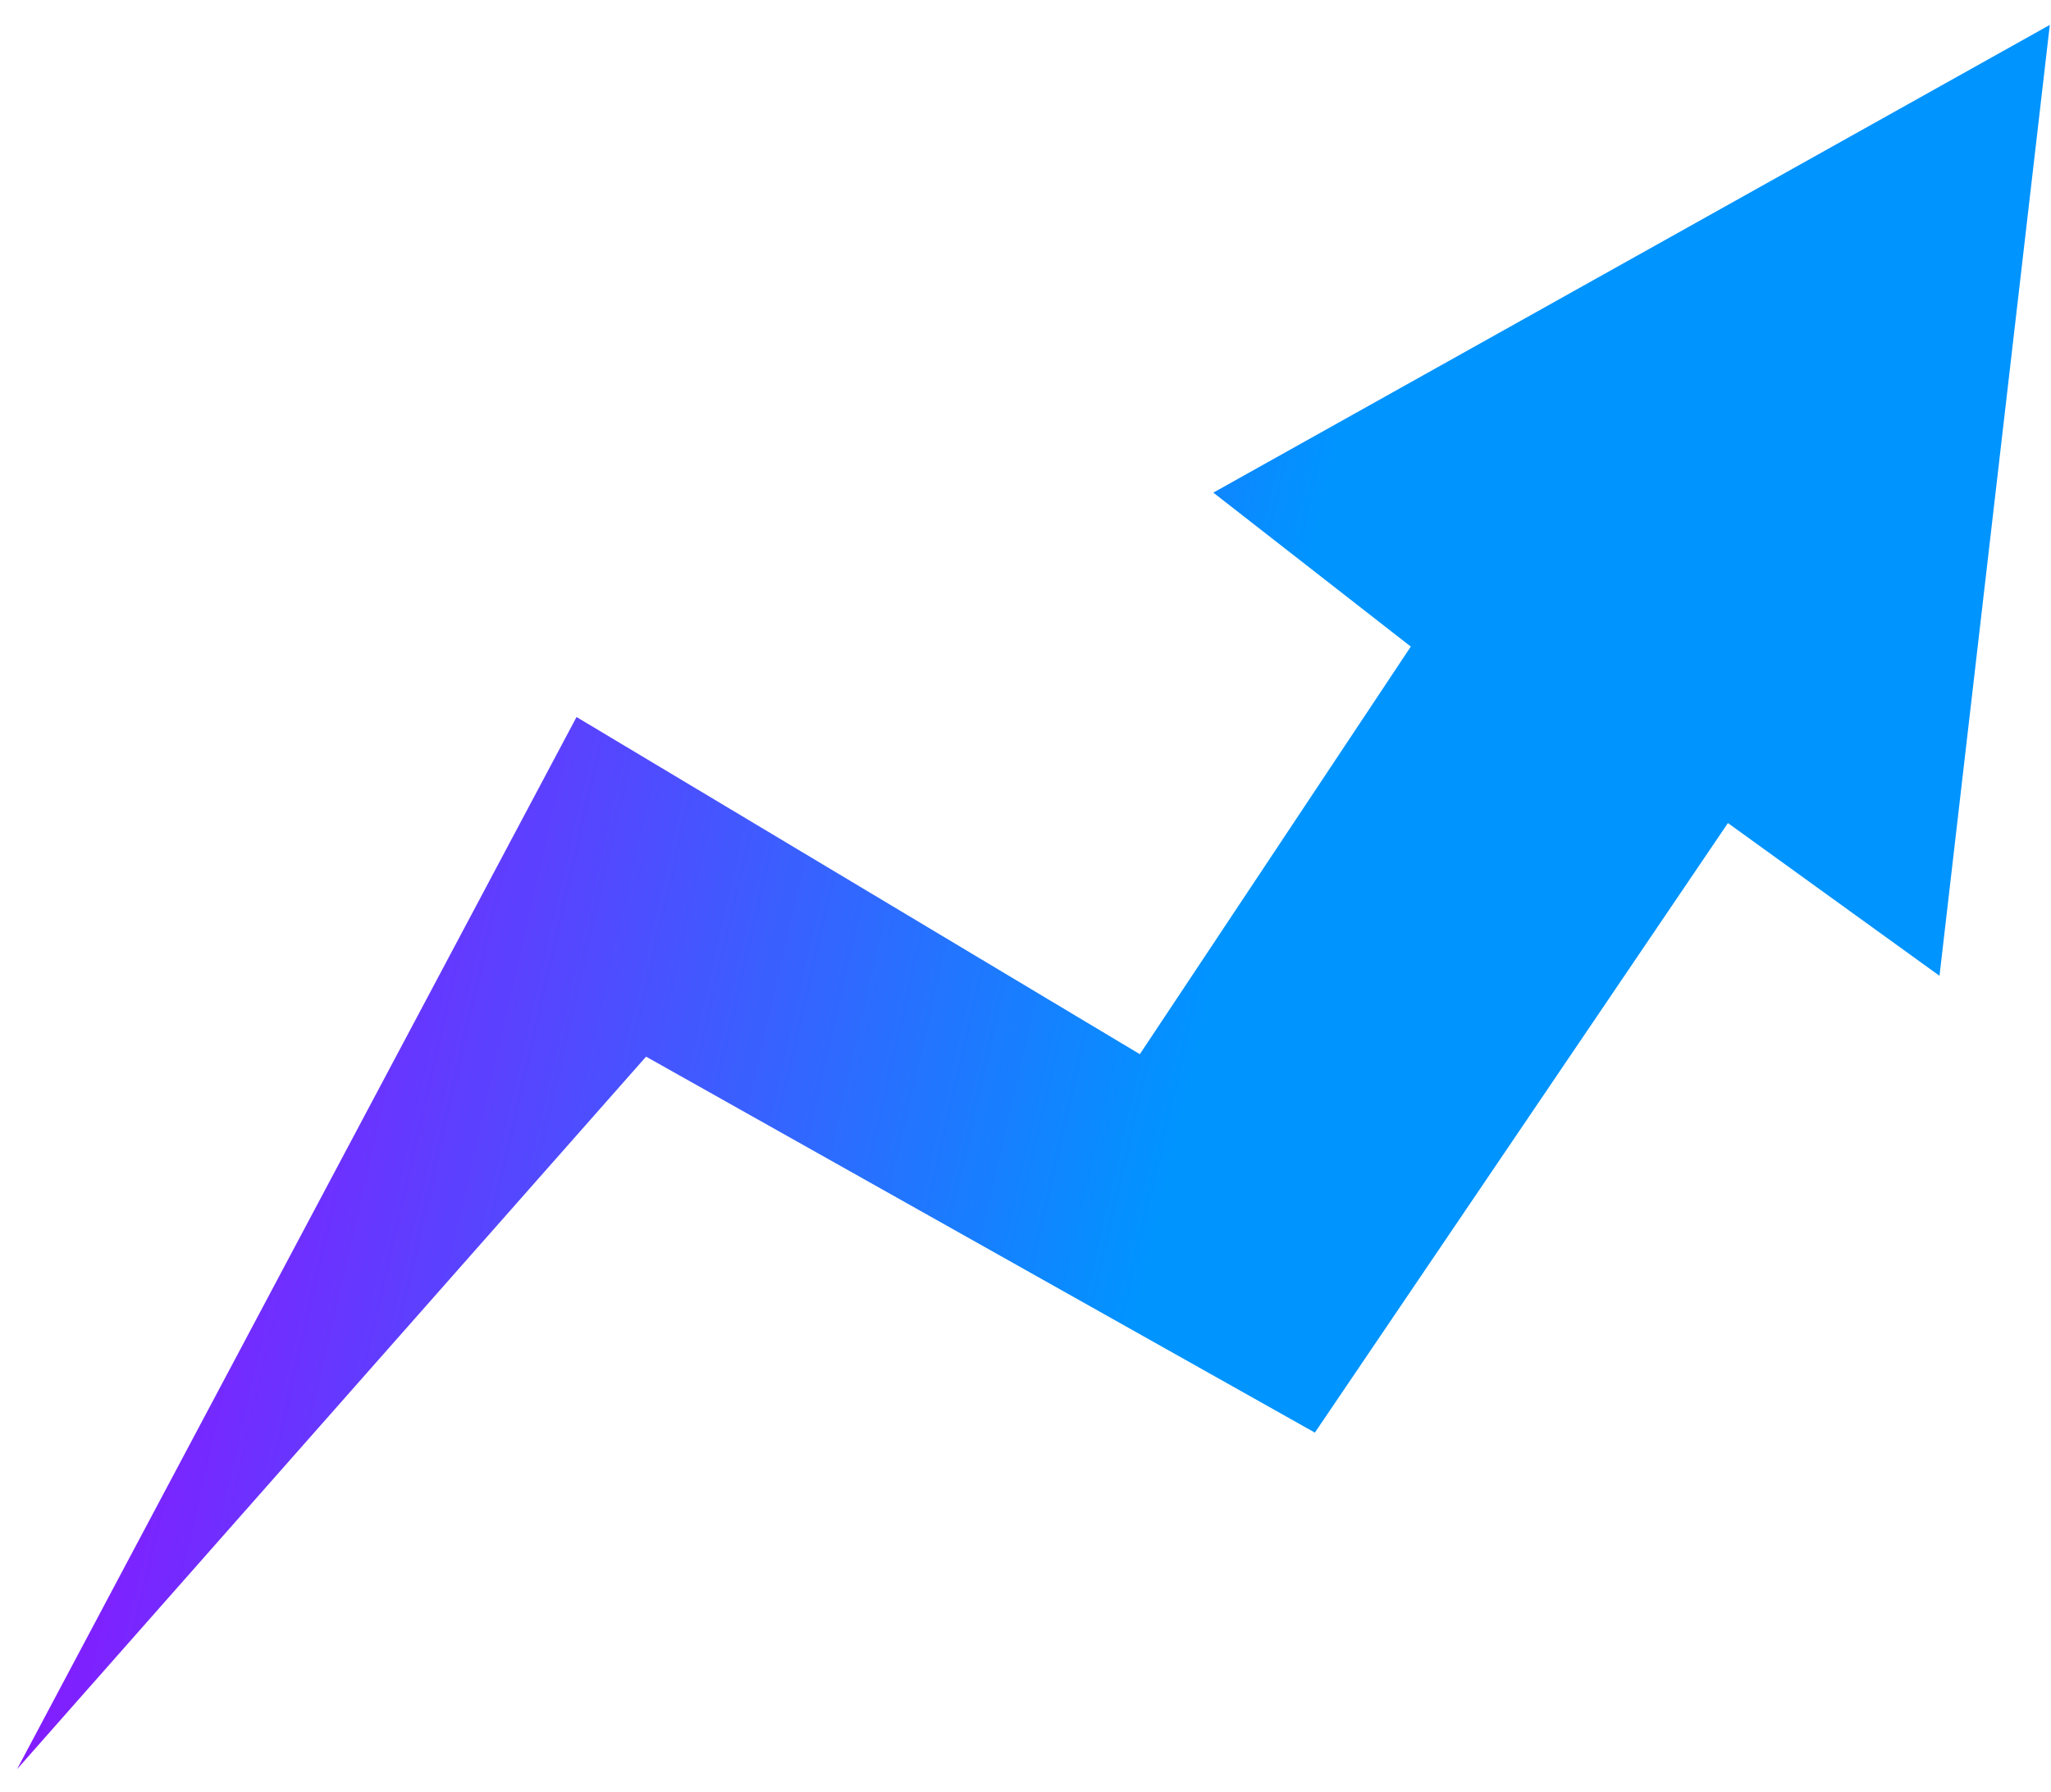
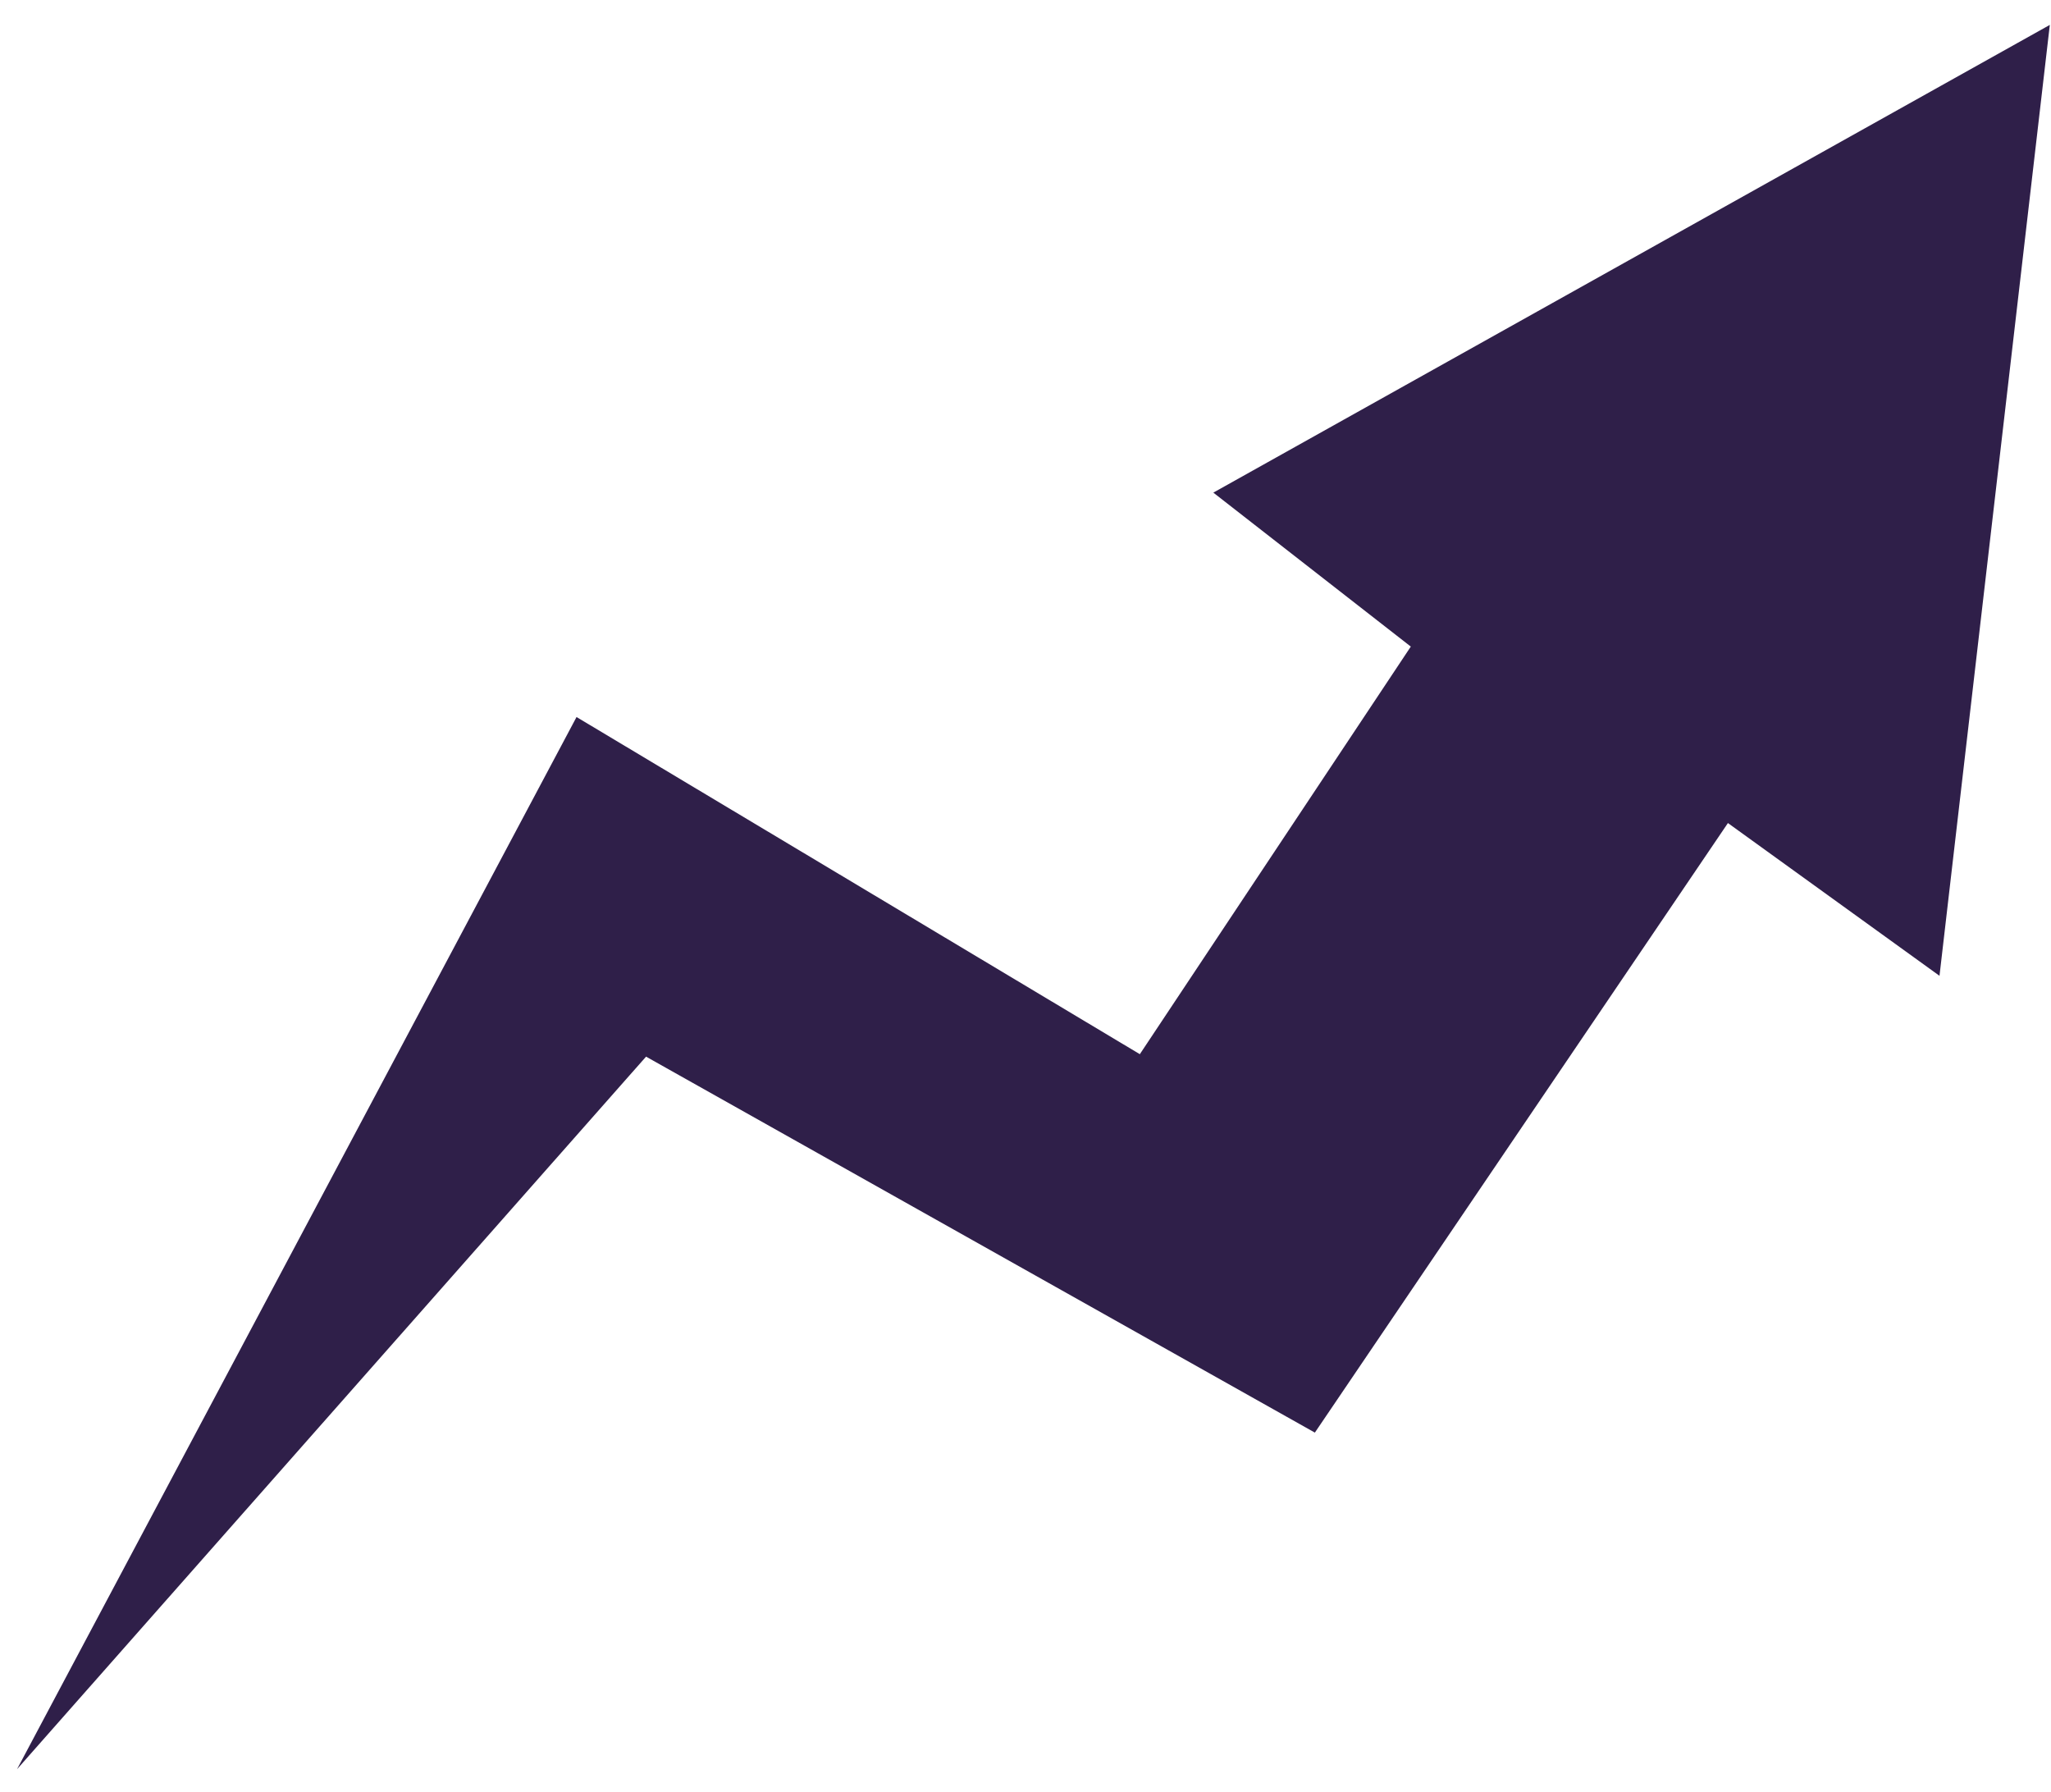
<svg xmlns="http://www.w3.org/2000/svg" width="71" height="62" viewBox="0 0 71 62" fill="none">
  <path fill-rule="evenodd" clip-rule="evenodd" d="M67.14 33.775L70.959 0.862L42.002 17.051L48.838 22.38L39.458 36.488L19.958 24.818L0.59 61.236L22.365 36.573L45.517 49.586L59.816 28.488L67.14 33.775Z" fill="url(#paint0_linear_1508_18538)" />
  <defs>
    <linearGradient id="paint0_linear_1508_18538" x1="7.876" y1="9.918" x2="45.566" y2="18.567" gradientUnits="userSpaceOnUse">
-       <stop stop-color="#940DFF" />
-       <stop offset="1" stop-color="#0094FF" />
-       <stop offset="1" stop-color="#0094FF" />
+       <stop stop-color="#2f1f49" />
+       <stop offset="1" stop-color="#2f1f49" />
+       <stop offset="1" stop-color="#2f1f49" />
    </linearGradient>
  </defs>
</svg>
